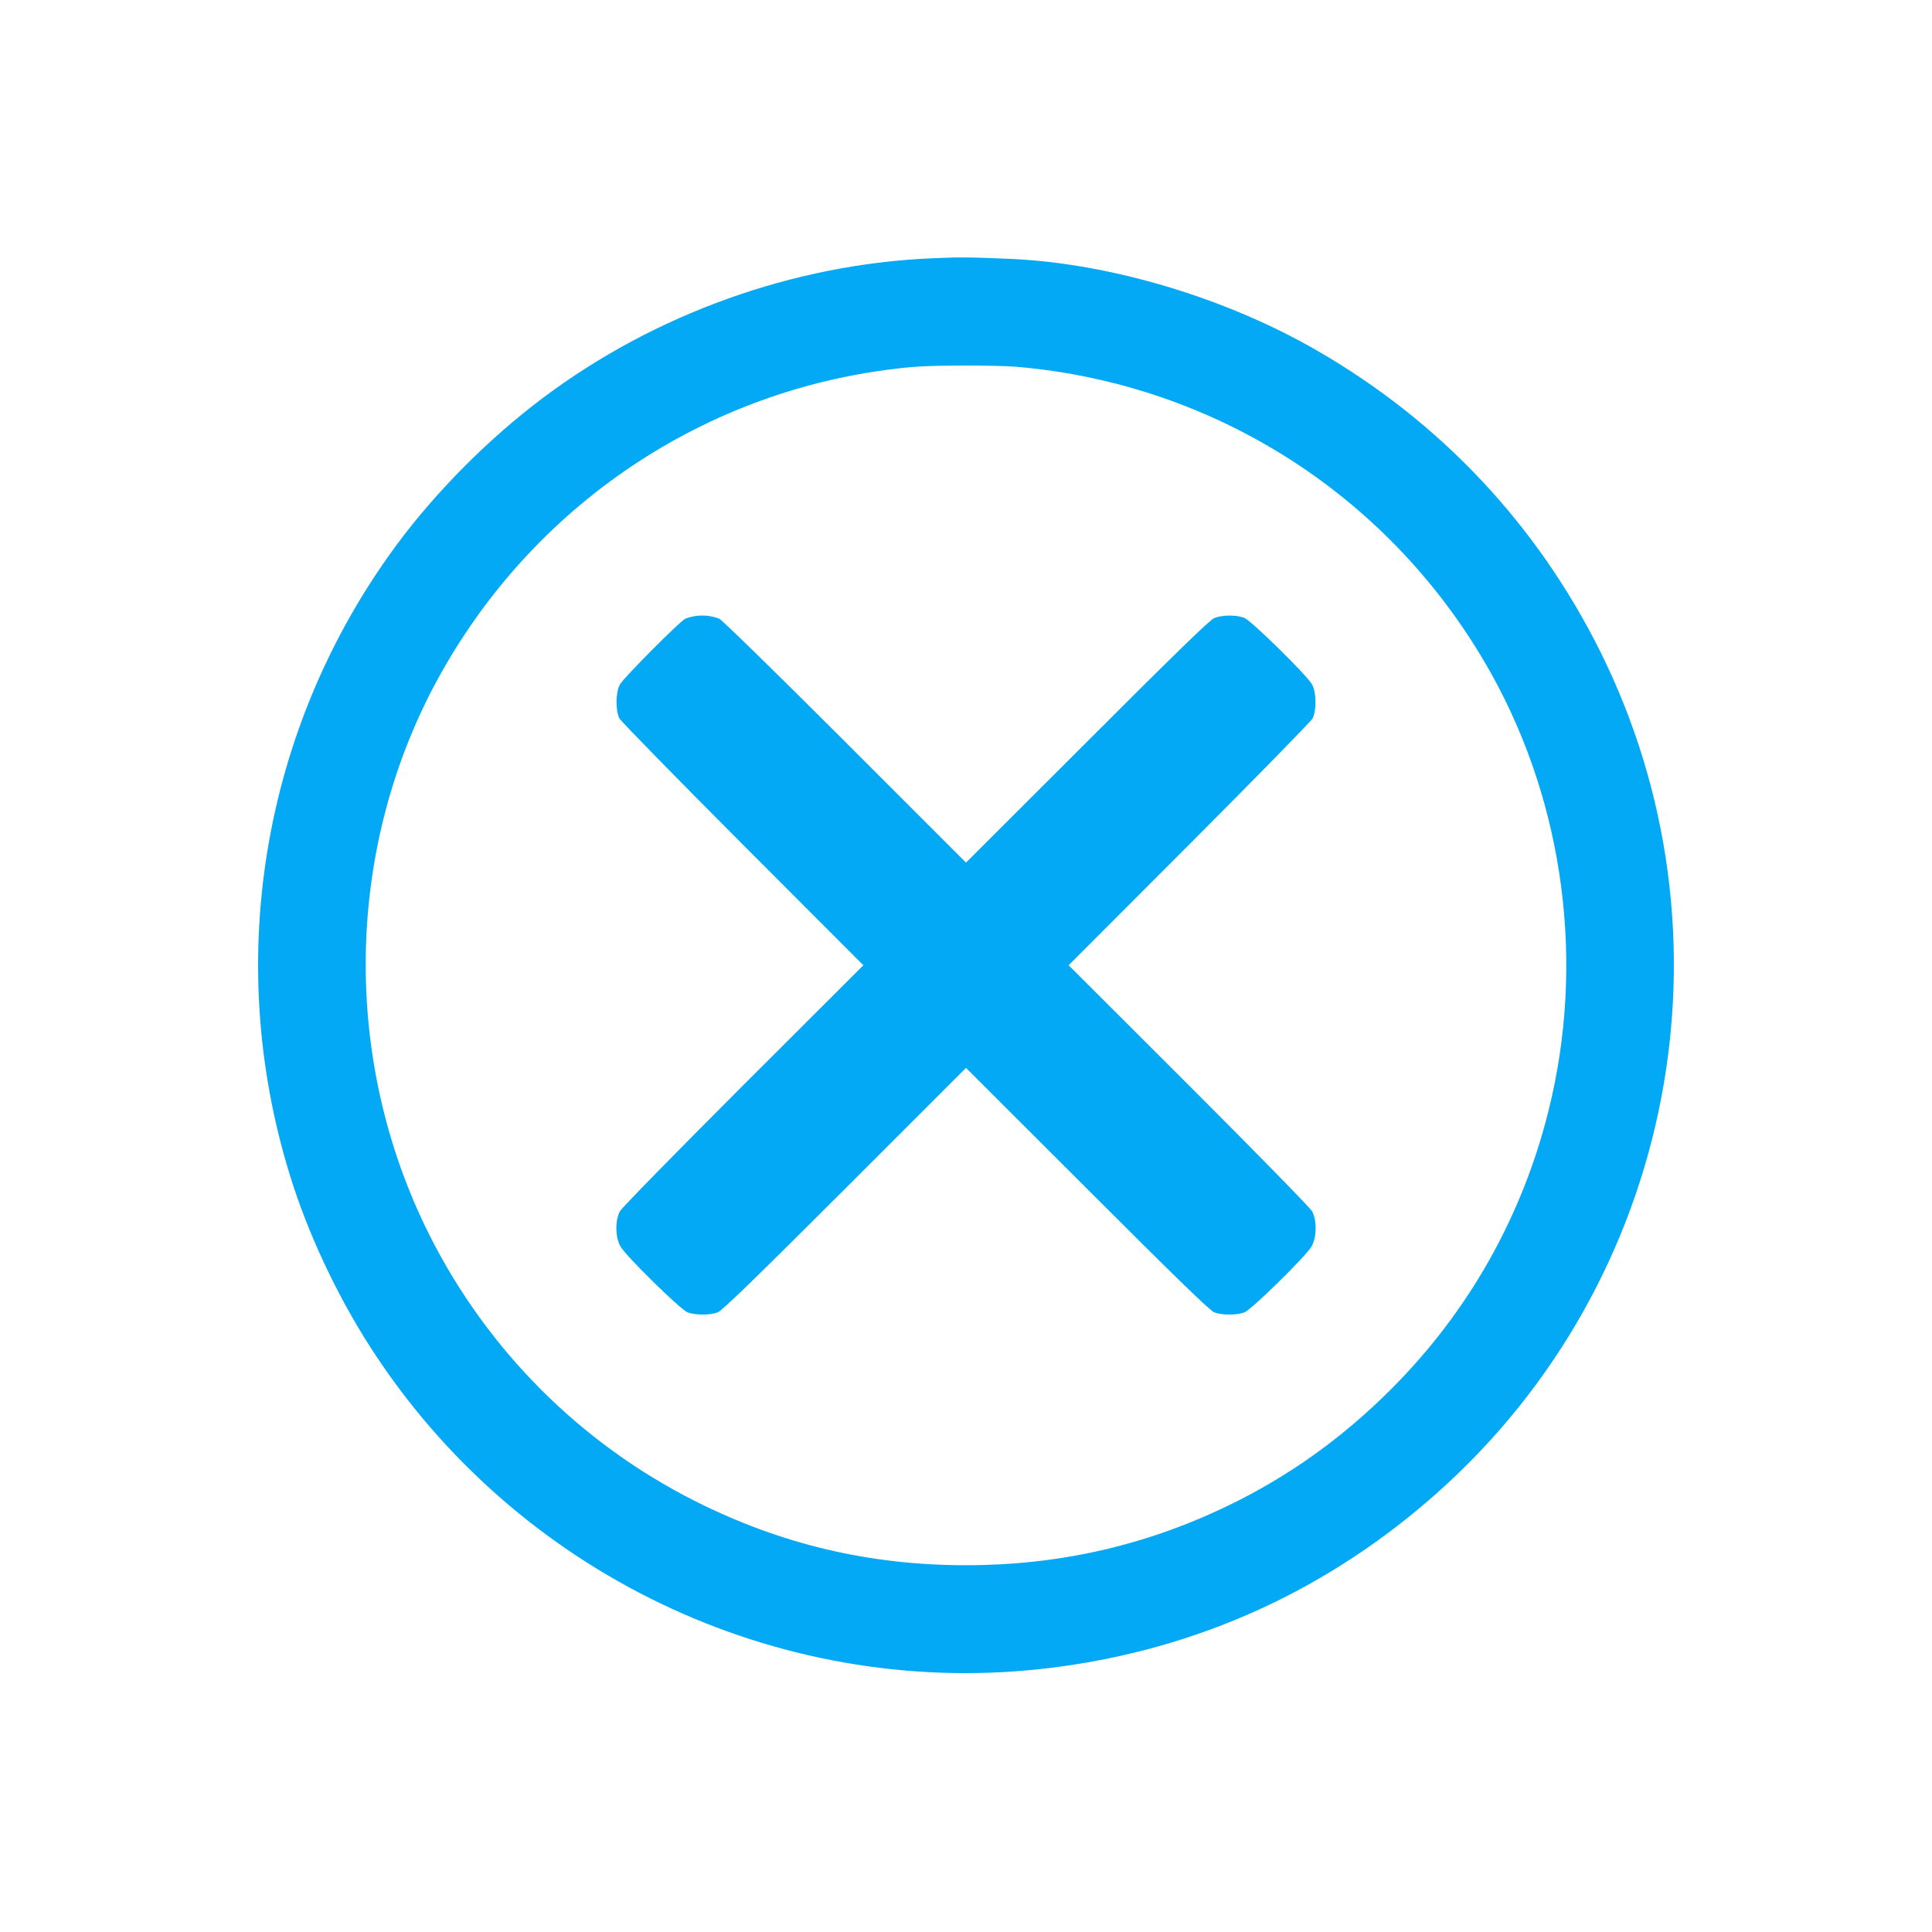
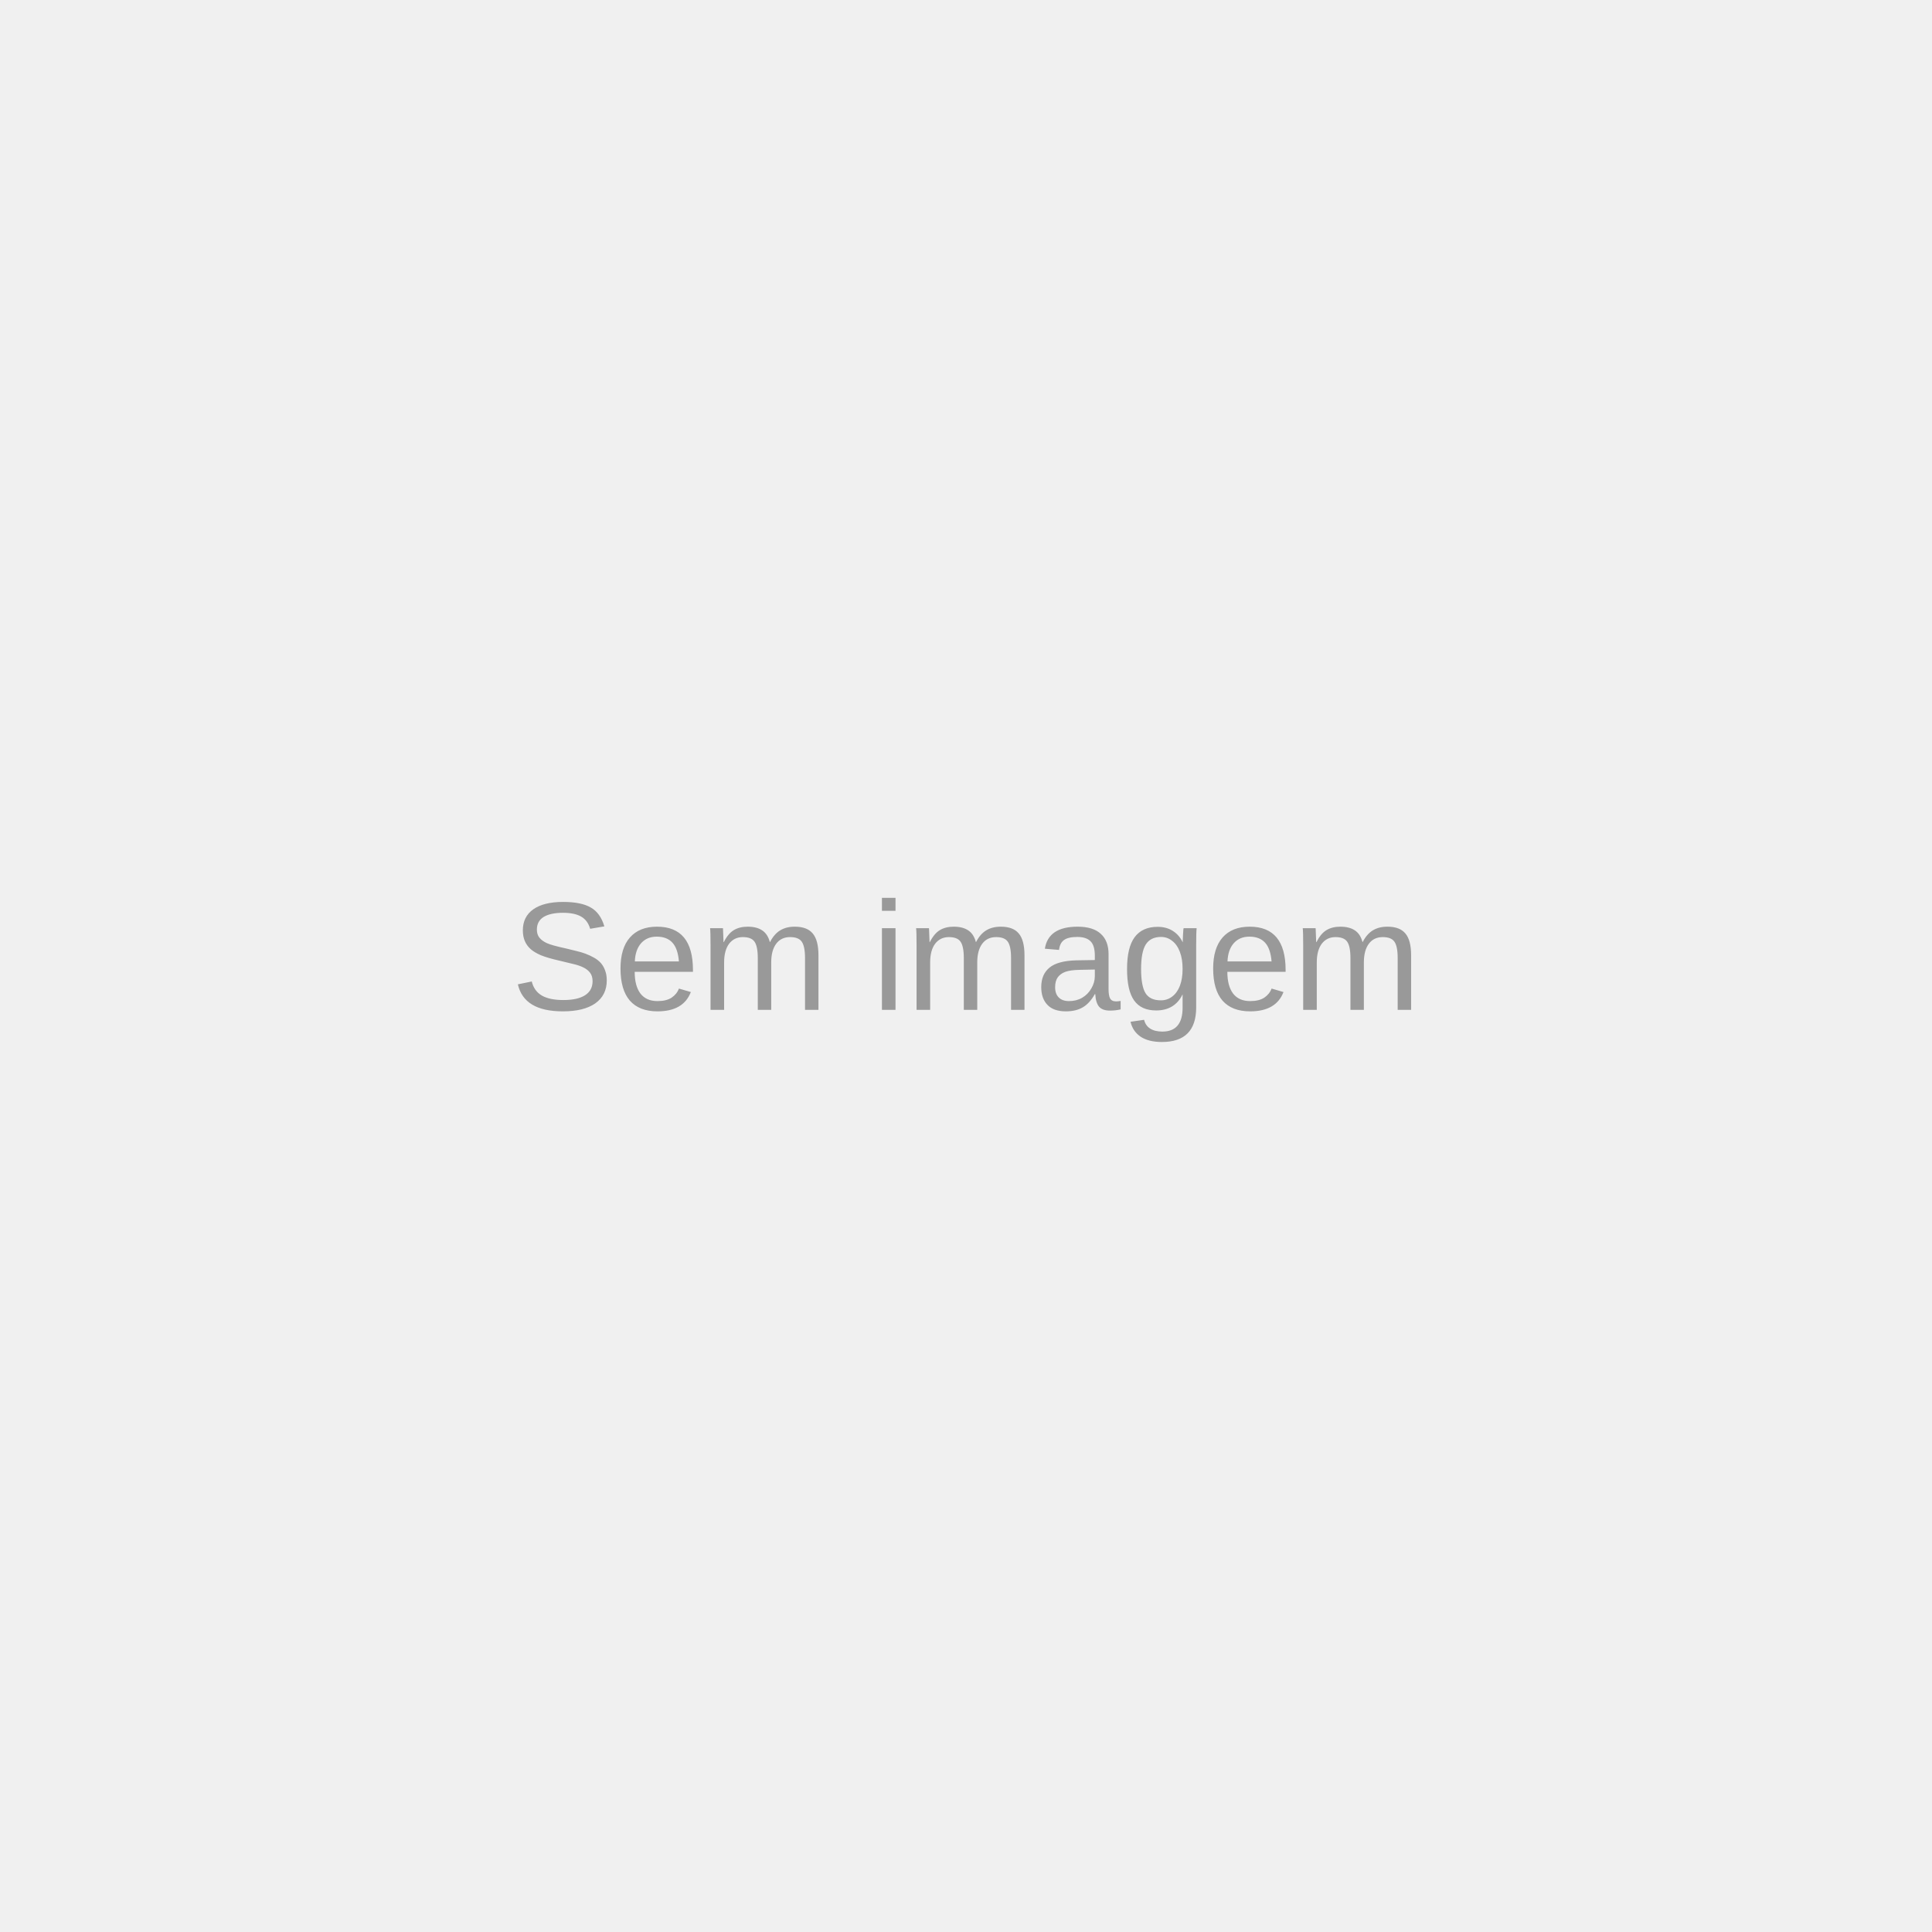
- <svg xmlns="http://www.w3.org/2000/svg" version="1.0" width="1280pt" height="1280pt" viewBox="0 0 1280 1280" preserveAspectRatio="xMidYMid meet">
-   <g transform="translate(0,1280) scale(0.1,-0.1)" fill="#03a9f4" stroke="none">
-     <path d="M6180 11089 c-921 -38 -1841 -368 -2584 -926 -356 -267 -701 -614 -961 -963 -907 -1222 -1165 -2801 -694 -4250 127 -389 329 -804 561 -1149 987 -1473 2722 -2269 4468 -2050 966 121 1831 515 2559 1165 1571 1403 2010 3690 1070 5574 -418 836 -1056 1515 -1869 1985 -608 352 -1377 582 -2040 610 -283 12 -330 12 -510 4z m555 -719 c1327 -114 2497 -871 3146 -2035 484 -870 622 -1920 378 -2895 -175 -702 -530 -1330 -1039 -1840 -329 -330 -687 -585 -1095 -781 -545 -261 -1114 -389 -1725 -389 -641 0 -1227 139 -1795 425 -760 383 -1377 1001 -1760 1763 -588 1171 -560 2582 74 3717 648 1160 1815 1918 3131 2034 139 12 546 12 685 1z" />
-     <path d="M4609 8719 c-26 -4 -57 -13 -70 -19 -40 -21 -409 -392 -432 -435 -29 -53 -30 -173 -3 -225 10 -19 378 -395 817 -835 l799 -800 -796 -795 c-462 -462 -804 -812 -817 -835 -33 -62 -31 -175 5 -235 39 -66 394 -414 442 -434 49 -20 152 -21 202 0 29 11 255 231 842 817 l802 802 803 -802 c586 -586 812 -806 841 -817 50 -21 153 -20 202 0 48 20 403 368 442 434 36 60 38 173 5 235 -13 23 -355 373 -817 835 l-796 795 799 800 c439 440 807 816 817 835 27 52 26 172 -3 225 -32 59 -399 420 -448 441 -51 21 -148 21 -200 -1 -30 -12 -249 -225 -842 -818 l-803 -802 -802 802 c-464 464 -816 807 -833 814 -47 19 -106 25 -156 18z" />
-   </g>
+ <svg xmlns="http://www.w3.org/2000/svg" width="200" height="200" viewBox="0 0 200 200">
+   <rect width="200" height="200" fill="#f0f0f0" />
+   <text x="100" y="100" font-family="Arial" font-size="16" fill="#999" text-anchor="middle" dominant-baseline="middle">
+     Sem imagem
+   </text>
</svg>
